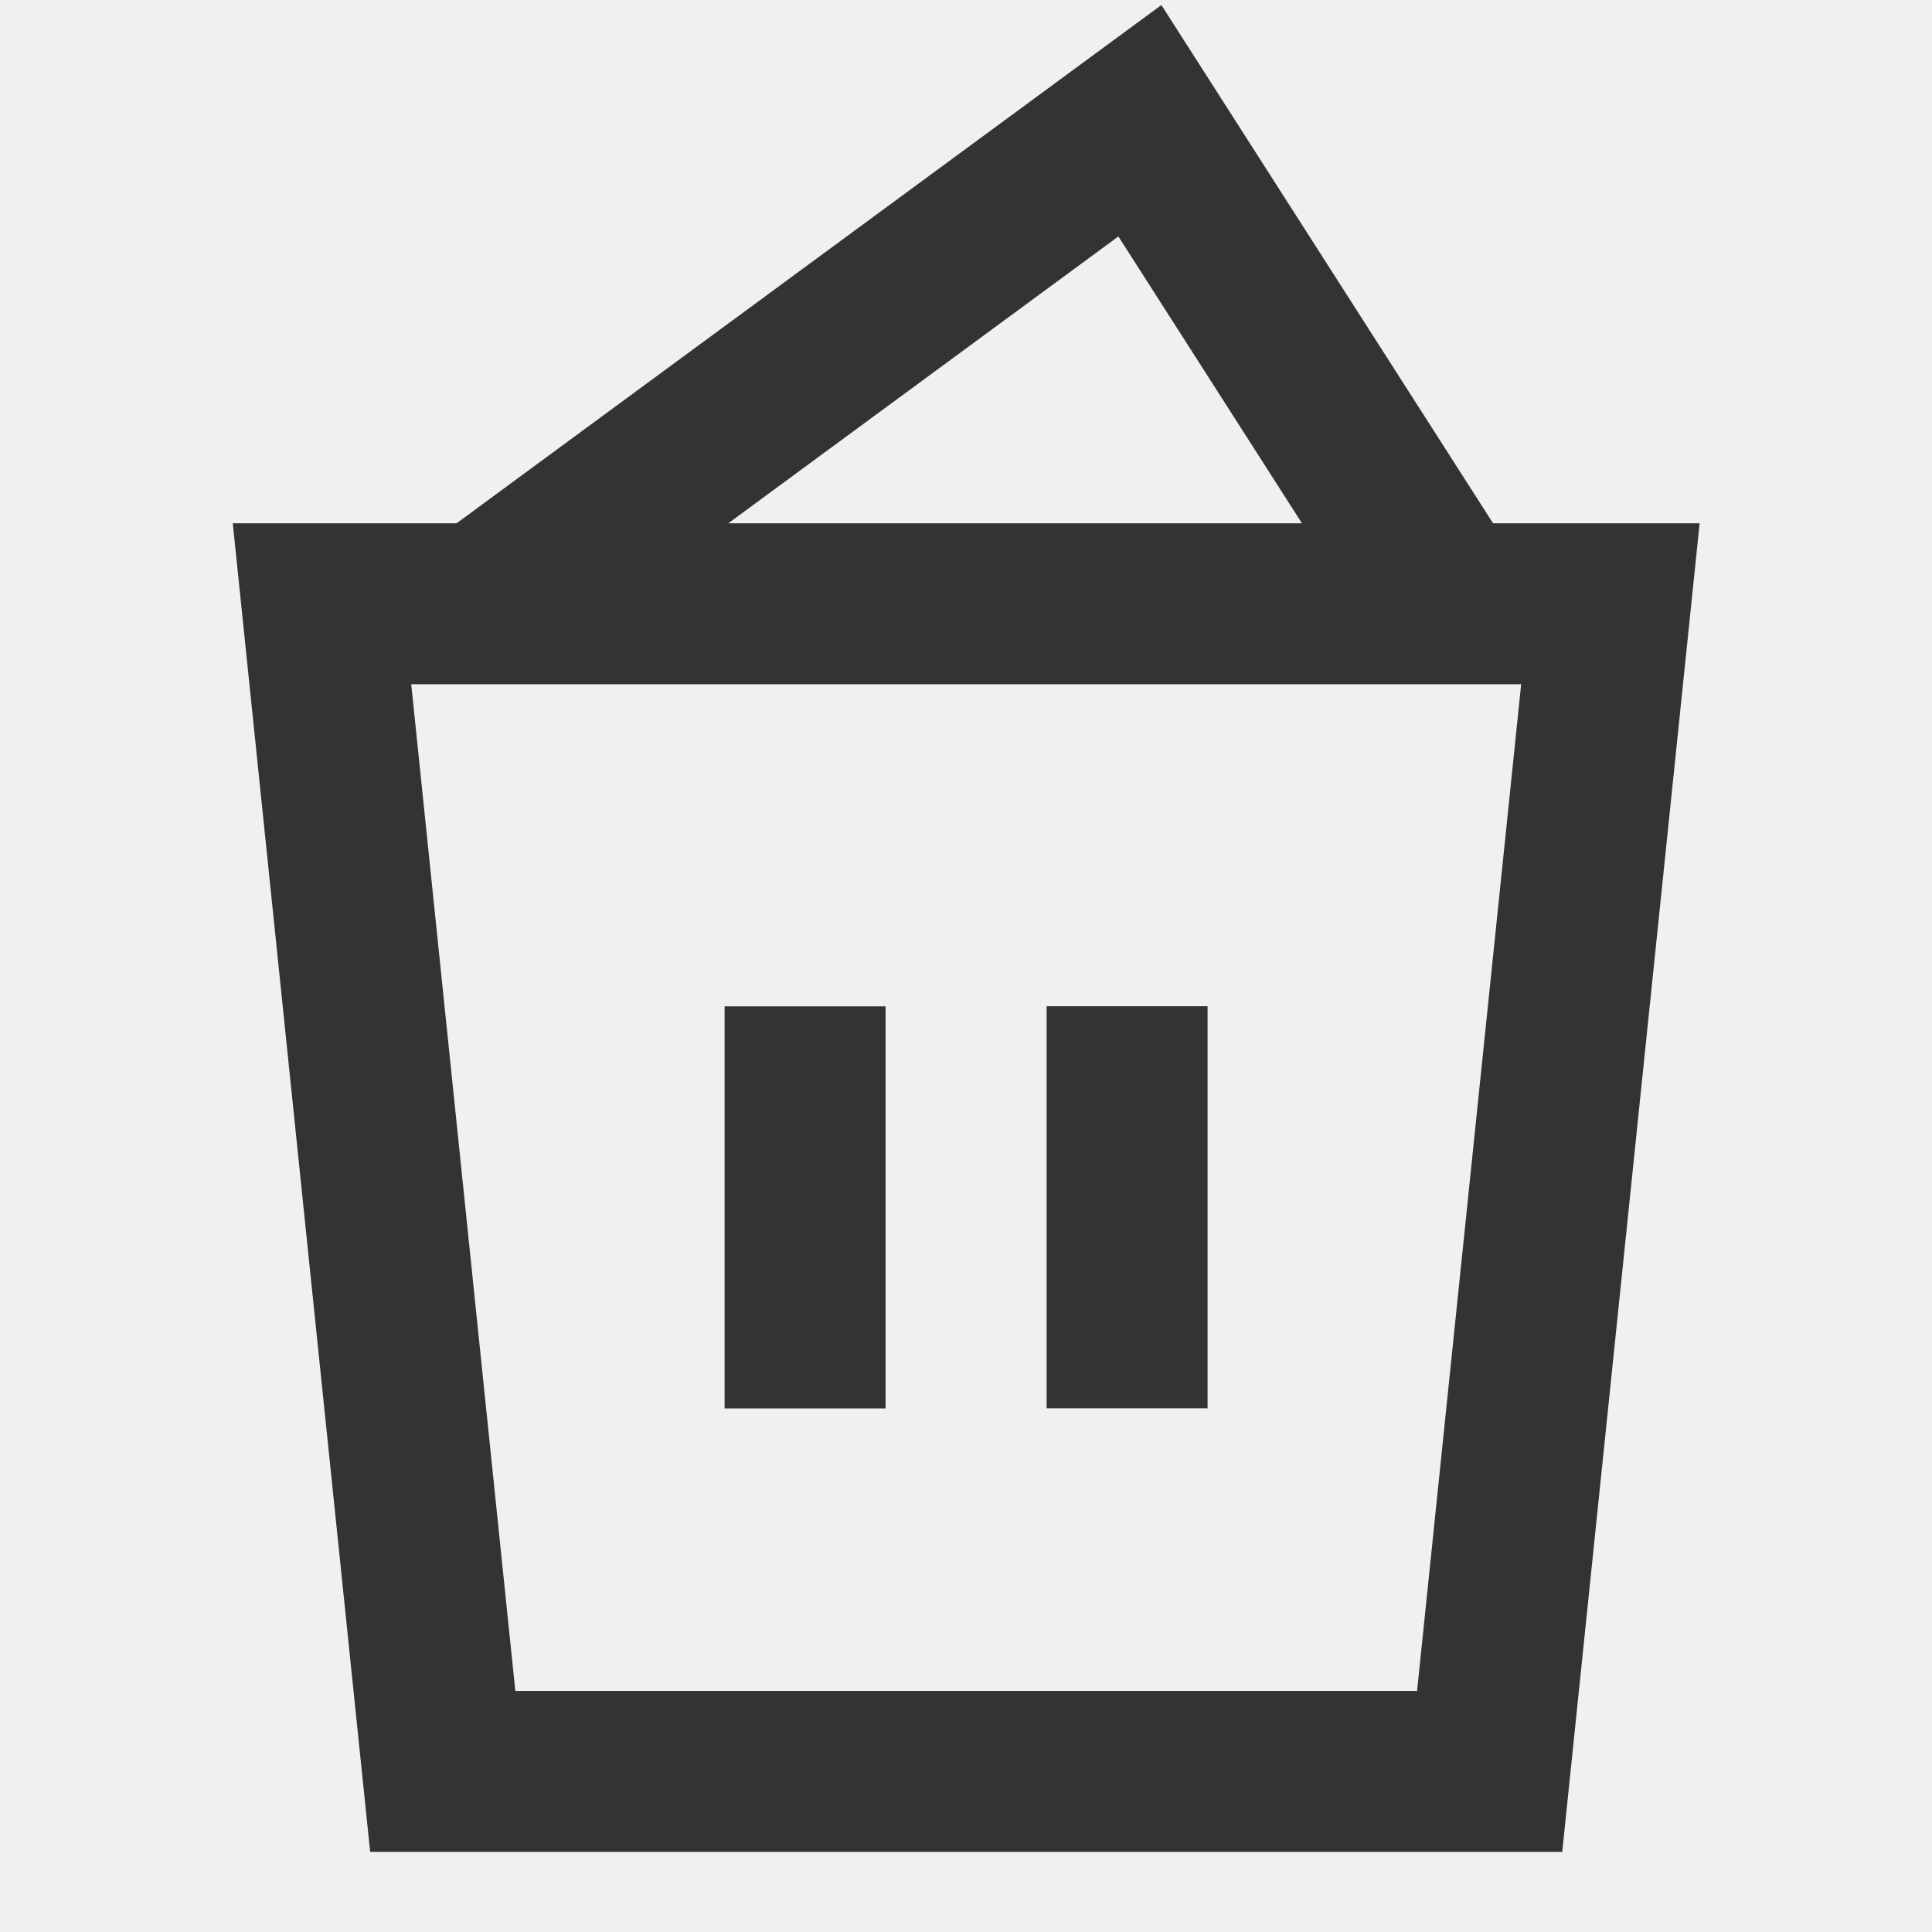
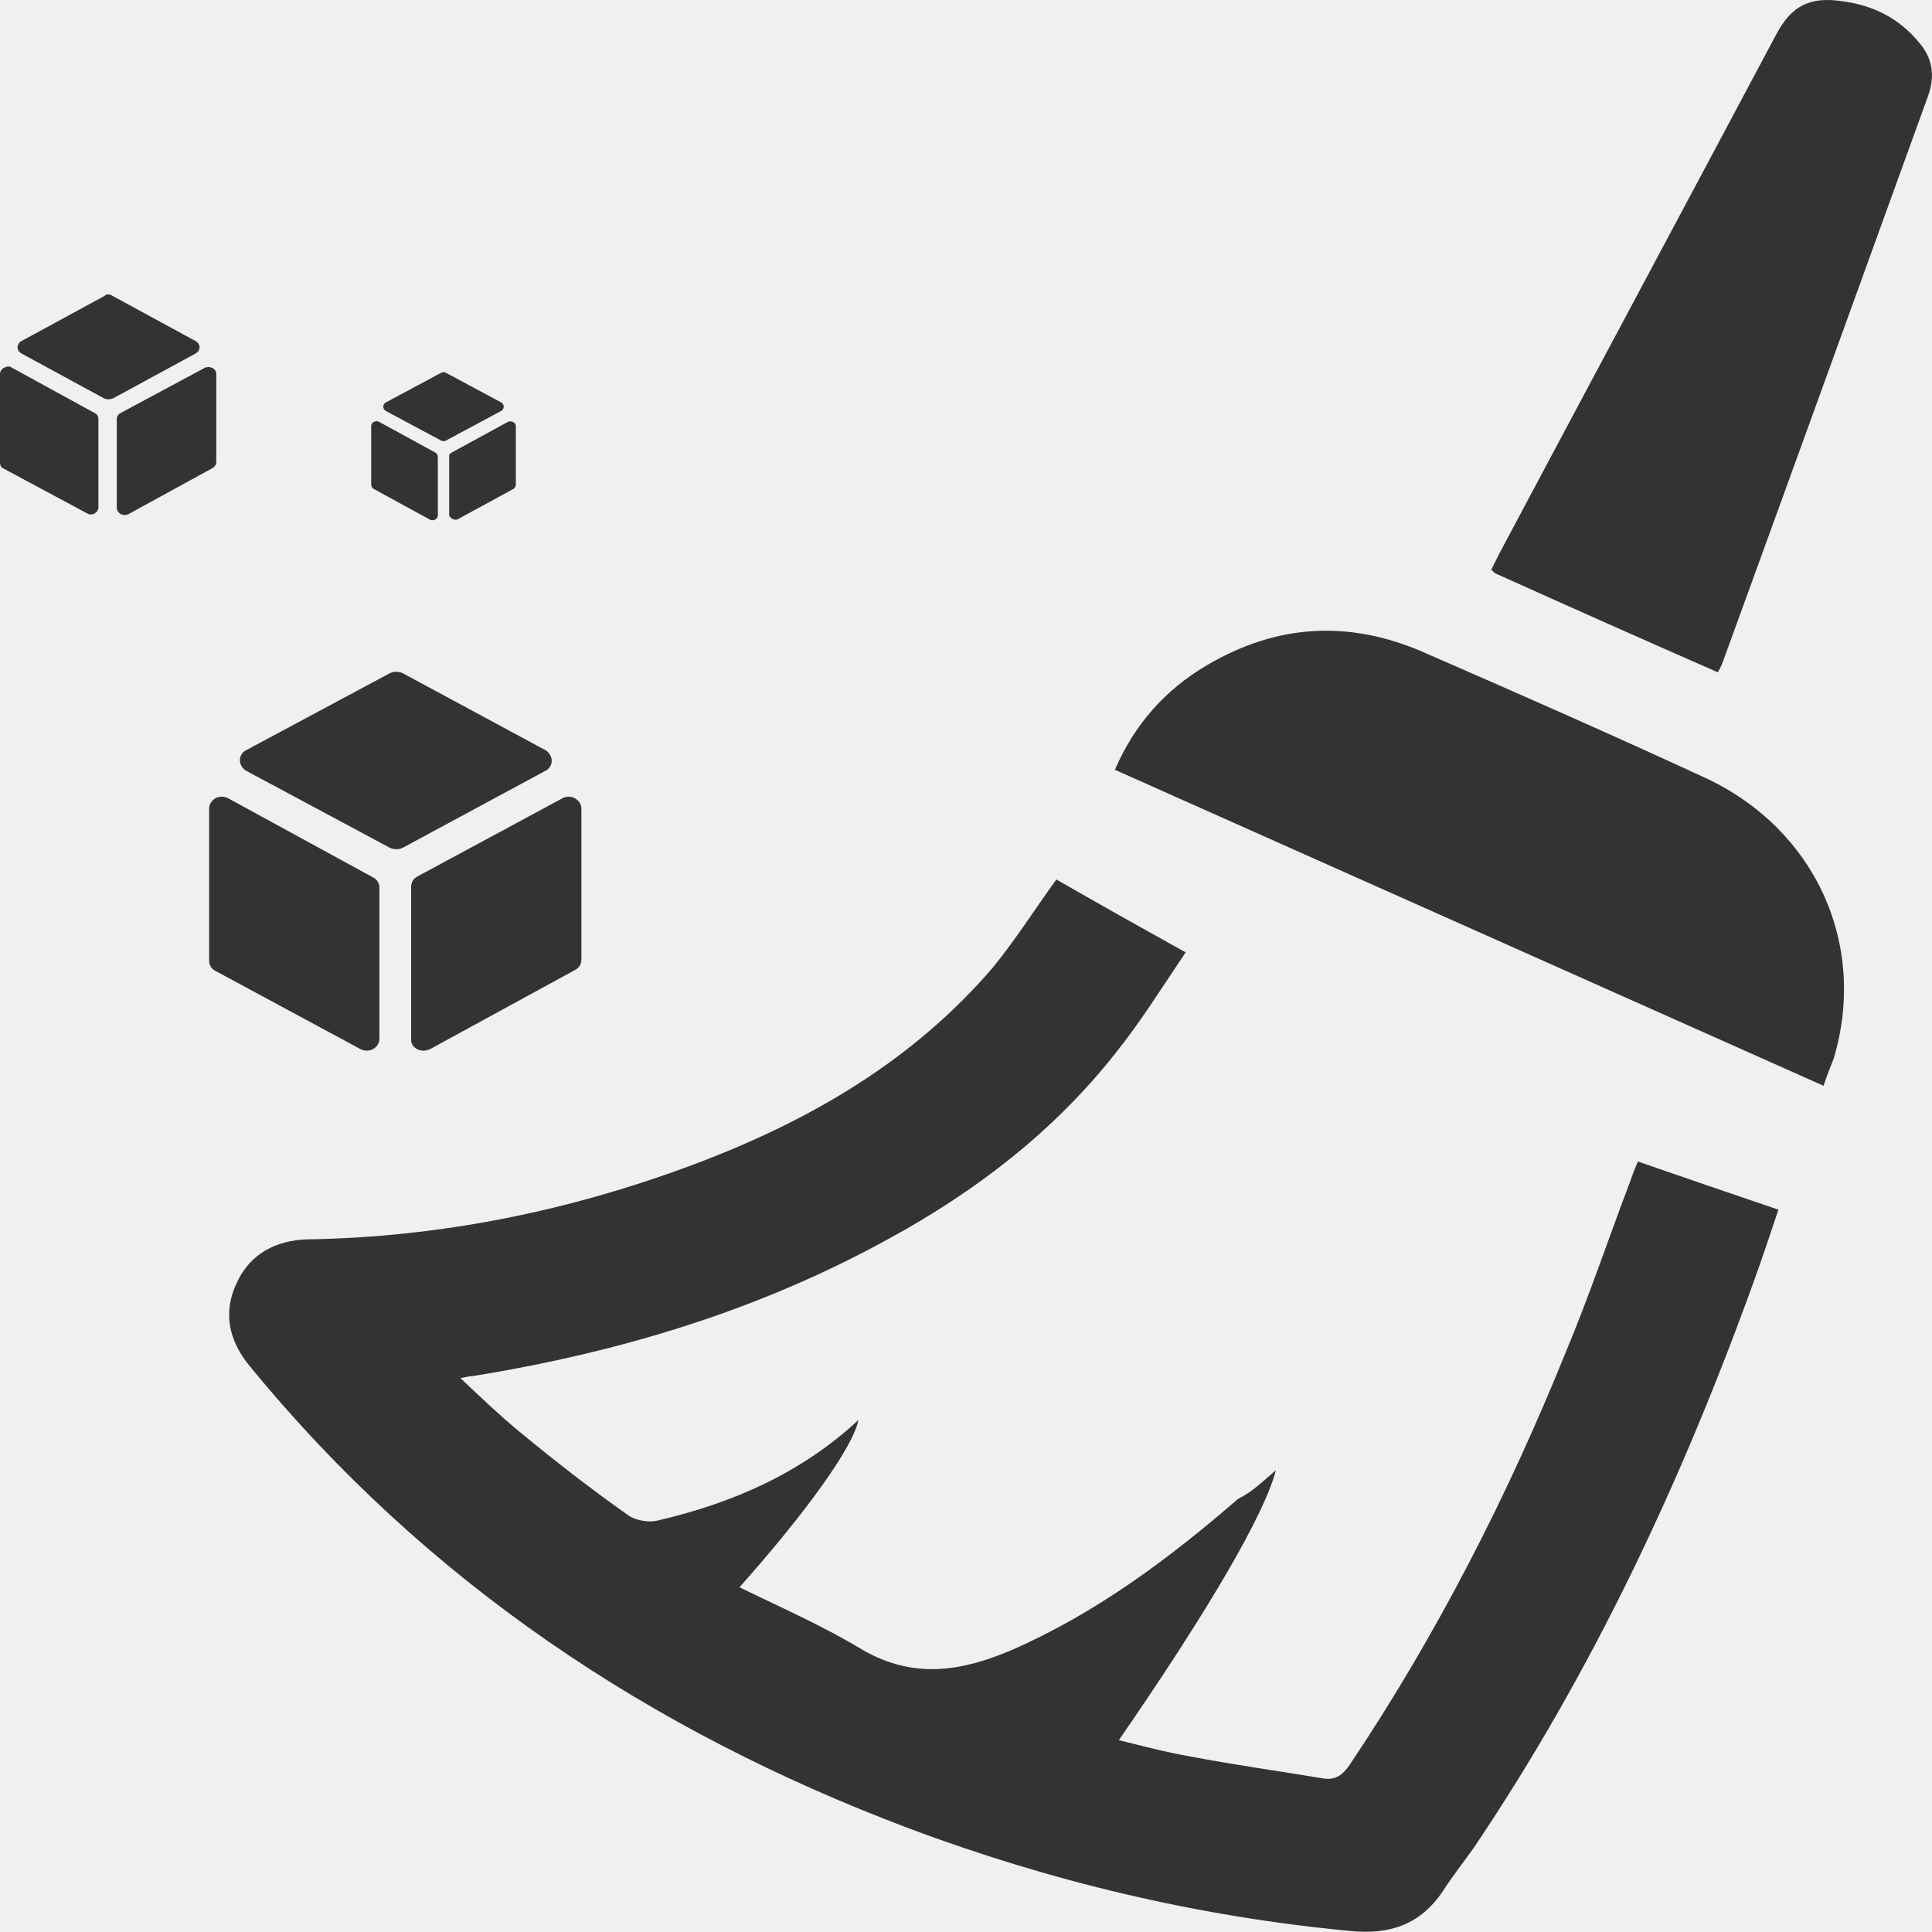
- <svg xmlns="http://www.w3.org/2000/svg" xmlns:xlink="http://www.w3.org/1999/xlink" width="16" height="16" viewBox="0 0 16 16" fill="none">
-   <defs>
-     <rect id="path_0" x="0" y="0" width="16" height="16" />
-   </defs>
-   <g opacity="1" transform="translate(0 0)  rotate(0 8 8)">
-     <mask id="bg-mask-0" fill="white">
-       <use xlink:href="#path_0" />
-     </mask>
-     <g mask="url(#bg-mask-0)">
-       <path id="路径 1" style="stroke:#333333; stroke-width:1.333; stroke-opacity:1; stroke-dasharray:0 0" transform="translate(2.666667 5)  rotate(0 5.333333 4.833333)" d="M1,9.67L9.67,9.67L10.67,0L0,0L1,9.67Z " />
-       <path id="路径 2" style="stroke:#333333; stroke-width:1.333; stroke-opacity:1; stroke-dasharray:0 0" transform="translate(6.667333 8.334133)  rotate(0 0 1.6667)" d="M0,0L0,3.33 " />
-       <path id="路径 3" style="stroke:#333333; stroke-width:1.333; stroke-opacity:1; stroke-dasharray:0 0" transform="translate(9.334133 8.333167)  rotate(0 0 1.666283)" d="M0,0L0,3.33 " />
-       <path id="路径 4" style="stroke:#333333; stroke-width:1.333; stroke-opacity:1; stroke-dasharray:0 0" transform="translate(4 1)  rotate(0 4 2)" d="M0,4L5.44,0L8,4 " />
-     </g>
+ <svg xmlns="http://www.w3.org/2000/svg" height="16" viewBox="0 0 16 16" width="16">
+   <clipPath id="a">
+     <path d="m8.749 7.284c.34.195.688.391 1.07.603-.195.289-.374.578-.586.841-.51.646-1.155 1.139-1.869 1.529-1.079.595-2.234.943-3.449 1.139-.025 0-.051.008-.102.017.17.161.323.306.476.433.297.246.603.484.917.705.059.042.17.059.238.042.62-.144 1.189-.391 1.665-.833-.042.221-.433.765-.985 1.385.348.17.697.323 1.019.518.425.246.824.178 1.24 0 .697-.306 1.3-.756 1.869-1.249.119-.059.204-.144.314-.238-.093.365-.561 1.164-1.3 2.235.204.051.399.102.595.136.357.068.722.119 1.079.178.119.025.178-.025.238-.11.722-1.079 1.308-2.226 1.792-3.424.195-.467.357-.952.535-1.419.017-.051.034-.093.059-.153.391.136.764.263 1.164.399-.068.204-.136.408-.204.595-.595 1.648-1.334 3.229-2.319 4.69-.085.119-.178.238-.255.357-.187.28-.442.365-.773.331-1.257-.119-2.472-.408-3.652-.85-2.14-.807-3.992-2.039-5.453-3.823-.178-.212-.229-.45-.11-.697.11-.238.323-.348.578-.357 1.113-.017 2.191-.238 3.228-.629.943-.357 1.792-.85 2.455-1.623.187-.229.348-.484.527-.731zm3.032-1.886c.781.34 1.571.688 2.344 1.045.909.425 1.342 1.376 1.062 2.32-.025.068-.059.144-.085.229-1.962-.875-3.907-1.742-5.869-2.617.161-.374.416-.663.764-.867.578-.34 1.172-.374 1.784-.11zm-9.926 1.201.038.014 1.198.654c.034.017.051.051.051.085v1.249c0 .076-.085.127-.161.085l-1.198-.646c-.034-.017-.051-.051-.051-.085v-1.257c0-.076.085-.127.161-.085zm2.799.014c.068-.042.161.008.161.085v1.249c0 .034-.017.068-.051.085l-1.198.654c-.076.042-.17-.008-.161-.085v-1.257c0-.034.017-.068.051-.085zm-1.353-1.048.036.011 1.181.637c.068.042.068.136 0 .17l-1.181.637c-.034.017-.076.017-.11 0l-1.189-.637c-.068-.042-.068-.136 0-.17l1.189-.637c.034-.017.076-.017.11 0zm11.962-5.554c.255.034.467.144.629.34.11.127.136.272.076.442-.569 1.572-1.138 3.144-1.707 4.707l-.034.068c-.62-.272-1.232-.544-1.835-.816-.017-.008-.025-.017-.042-.034l.068-.136c.764-1.436 1.529-2.863 2.293-4.299.127-.238.28-.314.552-.272zm-12.142 3.477.021.007.467.255c.008.008.017.017.017.034v.484c0 .034-.042.051-.068.034l-.467-.255c-.008-.008-.017-.017-.017-.034v-.484c0-.034.042-.051.068-.034zm1.083.007c.034-.017.068.008.068.034v.484c0 .017-.008.025-.017.034l-.467.255c-.025.008-.059-.008-.068-.034v-.484c0-.017 0-.025.017-.034zm-2.506-.45c.042-.017.093.008.093.051v.731c0 .025-.017.042-.034.051l-.697.382c-.042.017-.093-.008-.093-.059v-.731c0-.025.017-.042.034-.051zm-1.614-.008.697.382c.025.008.034.034.034.051v.731c0 .042-.051.076-.093.051l-.697-.374c-.017-.008-.025-.025-.025-.051v-.731c0-.042.051-.068.085-.059zm3.592.045.018.006.459.246c.025.017.025.051 0 .068l-.459.246c-.008.008-.025.008-.042 0l-.459-.246c-.025-.017-.025-.051 0-.068l.459-.246c.017-.008.034-.008.042 0zm-2.768-.642.025.011.688.374c.042.025.042.076 0 .102l-.688.374c-.025.008-.051.008-.068 0l-.688-.374c-.042-.025-.042-.076 0-.102l.688-.374c.017-.017.042-.017.068 0z" />
+   </clipPath>
+   <g clip-path="url(#a)">
+     <path d="m0 0h16v16h-16z" fill="#333" />
  </g>
</svg>
